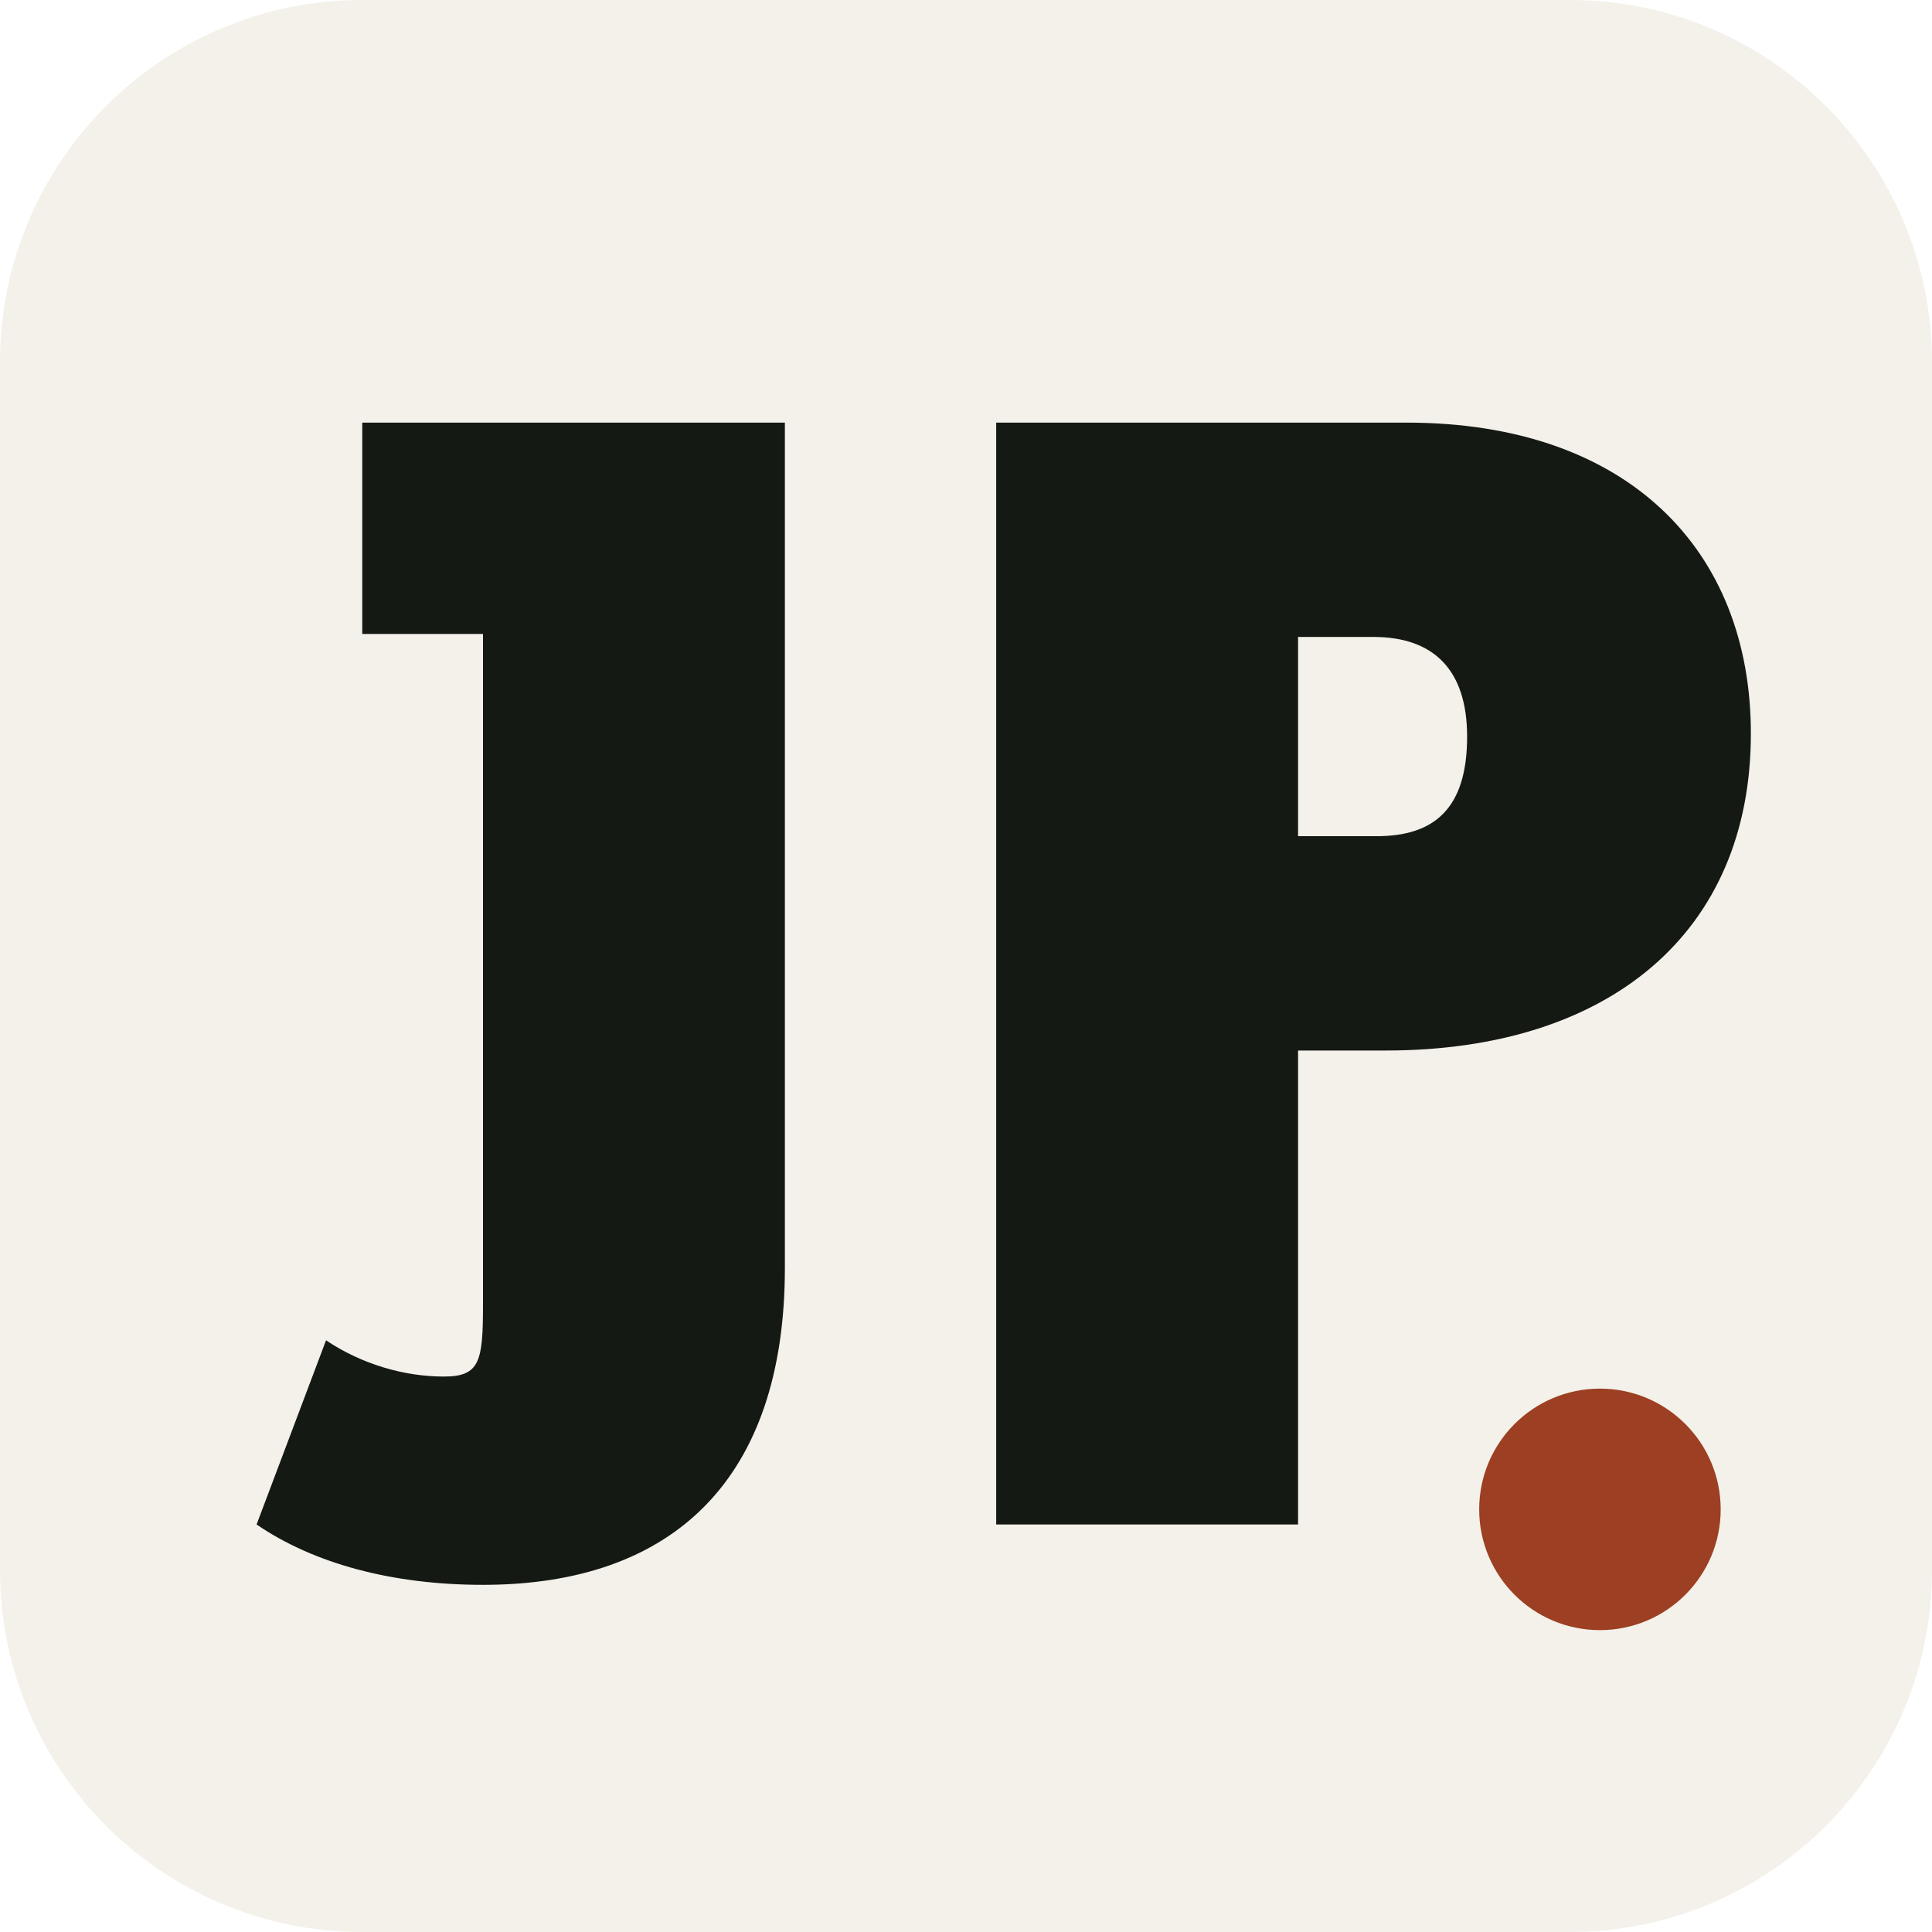
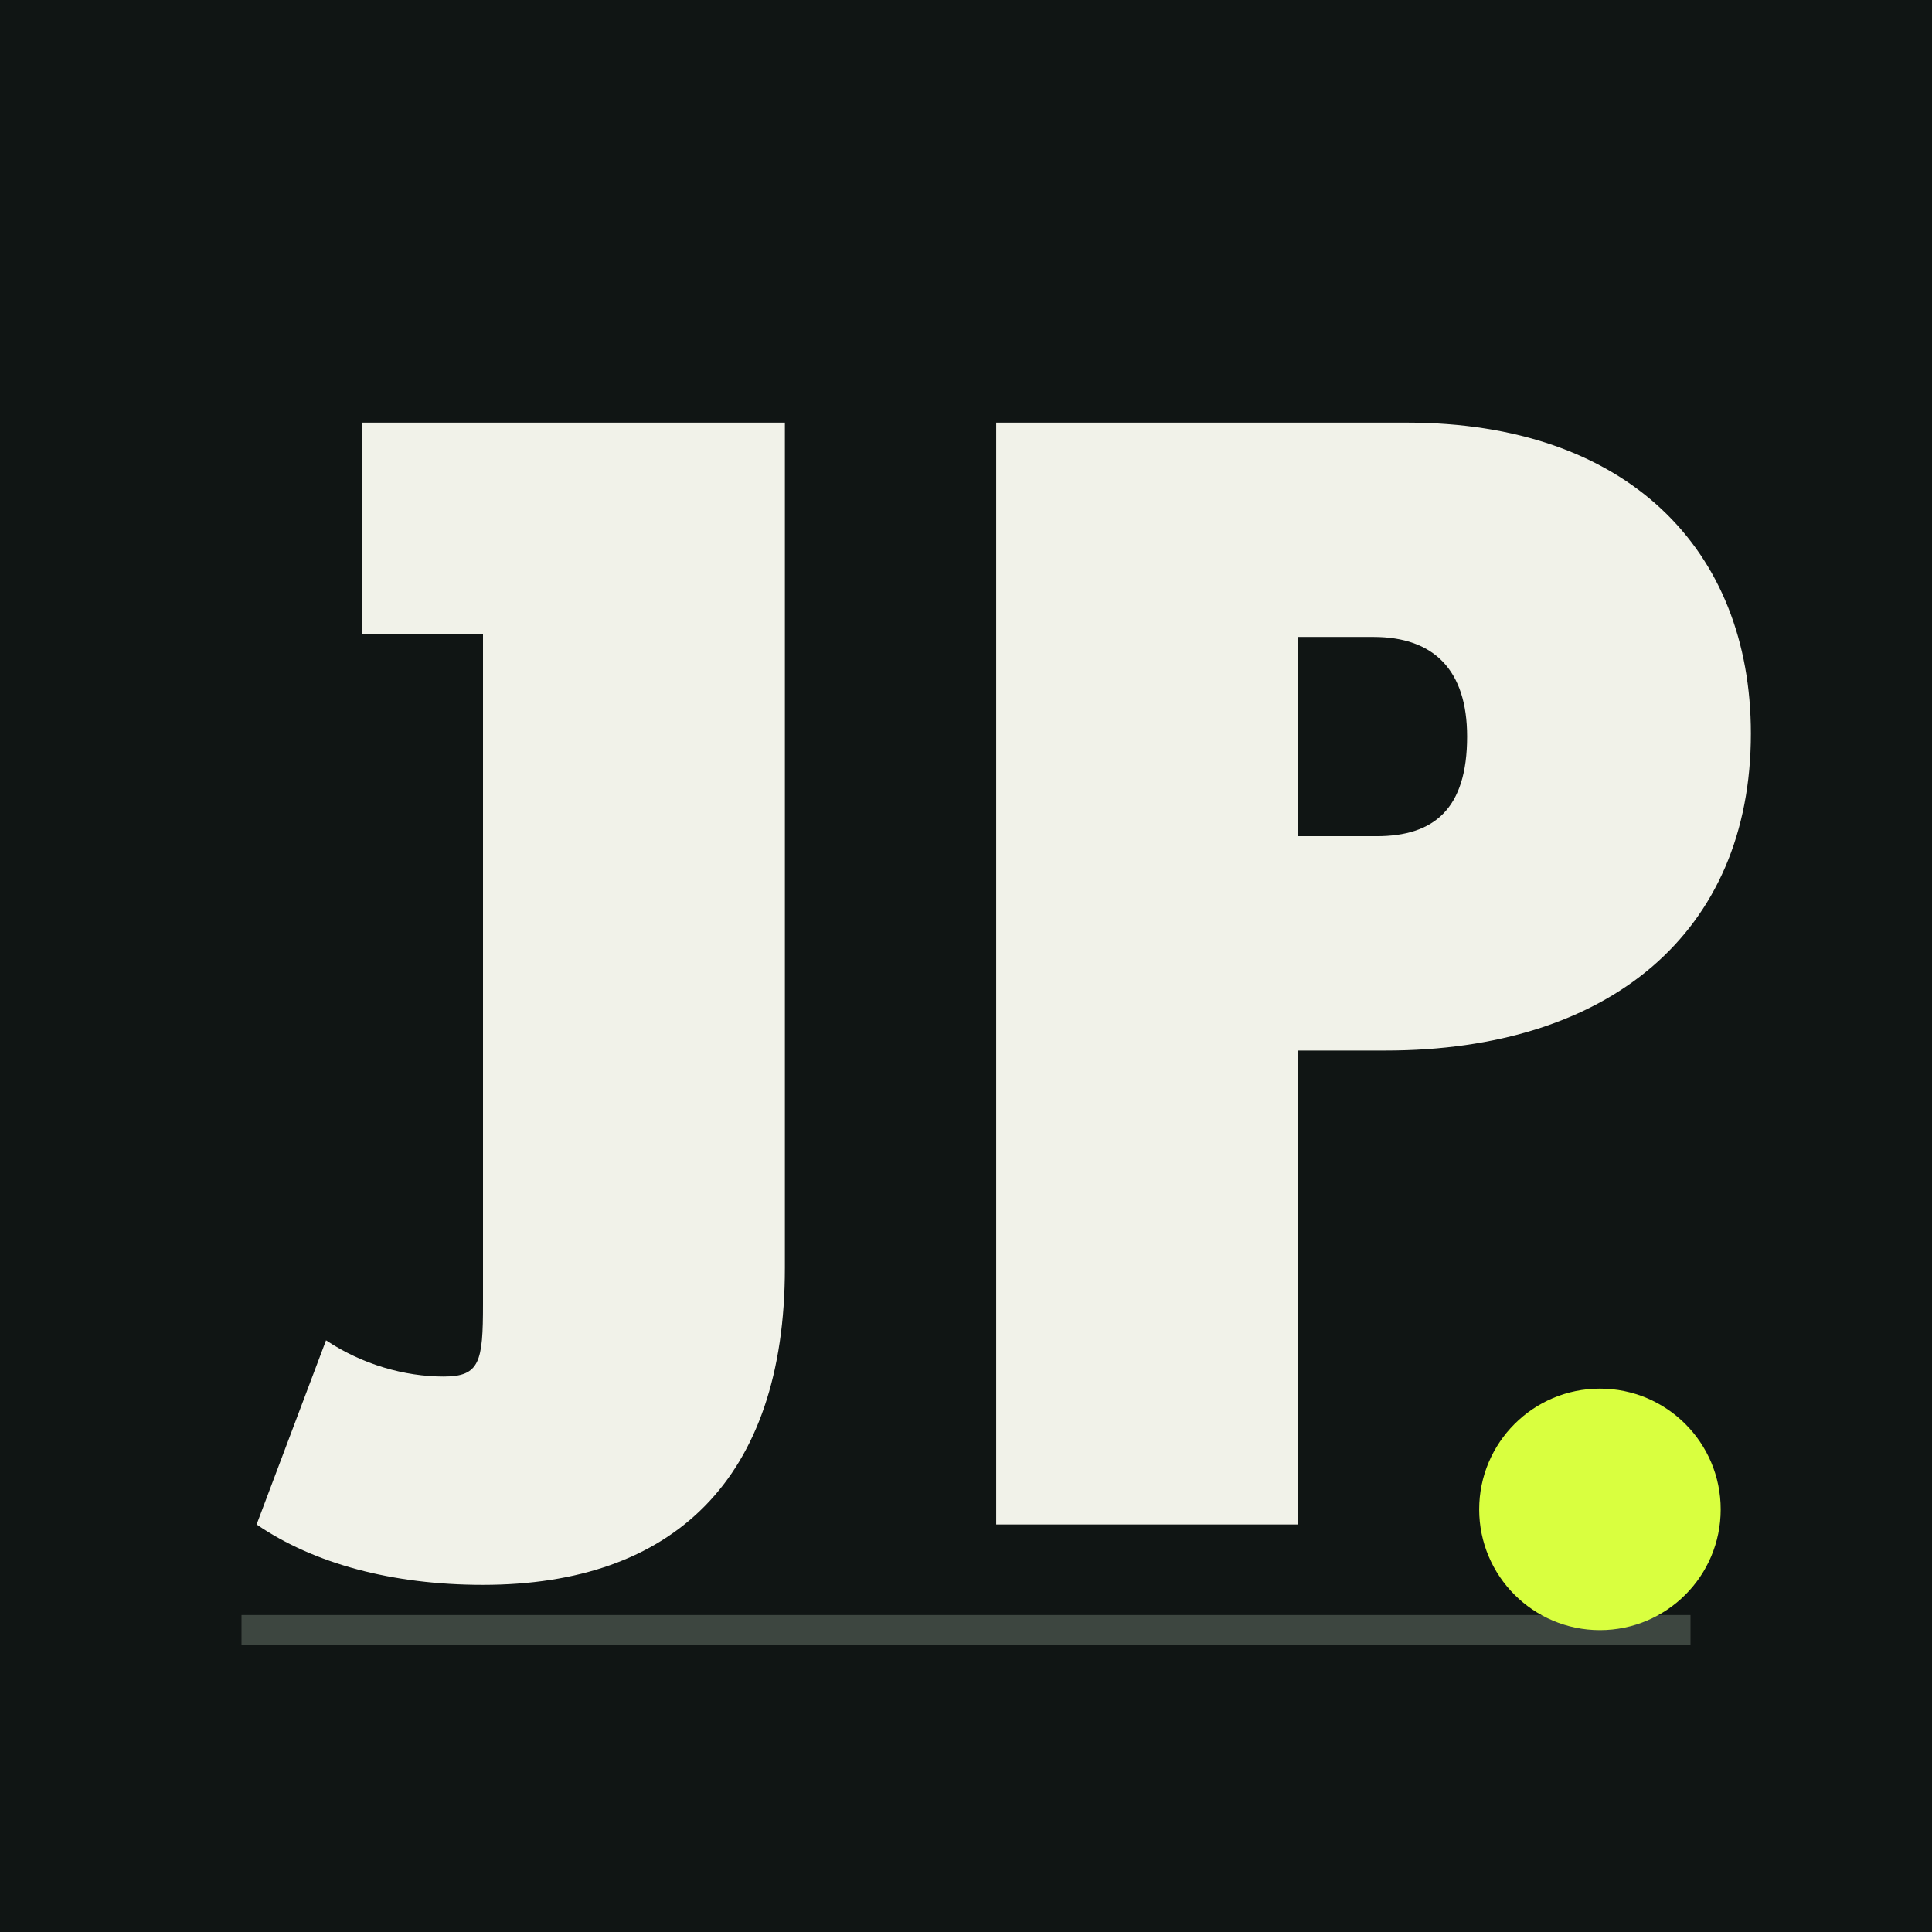
<svg xmlns="http://www.w3.org/2000/svg" viewBox="0 0 64 64">
-   <rect width="64" height="64" rx="12" fill="#f3f1e9" />
-   <path fill="#151914" d="M16 14h10v28c0 7-3.7 10.5-10 10.5-3 0-5.6-.7-7.5-2l2.3-6.1c1.2.8 2.6 1.2 3.9 1.2 1.2 0 1.3-.5 1.3-2.4V21H12v-7zm17 0h13.6c7.3 0 11.4 4.2 11.4 10.3 0 6.6-4.7 10.5-12.1 10.5H43v15.7H33V14zm10 7.1v6.6h2.6c1.9 0 3-.9 3-3.3 0-2.2-1.1-3.3-3.1-3.3H43z" />
-   <circle cx="53" cy="50" r="4" fill="#9c3f22" />
+   <rect width="64" height="64" fill="#101514" />
+   <path fill="#f1f2e9" d="M16 14h10v28c0 7-3.7 10.5-10 10.5-3 0-5.6-.7-7.5-2l2.3-6.1c1.2.8 2.6 1.2 3.9 1.2 1.2 0 1.3-.5 1.3-2.4V21H12v-7zm17 0h13.6c7.3 0 11.4 4.2 11.4 10.3 0 6.6-4.7 10.5-12.1 10.5H43v15.7H33V14zm10 7.1v6.6h2.6c1.9 0 3-.9 3-3.3 0-2.2-1.1-3.3-3.1-3.3H43z" />
+   <path d="M8 54h48" stroke="#3d4640" stroke-width="1" />
+   <circle cx="53" cy="50" r="4" fill="#d9ff3f" />
</svg>
